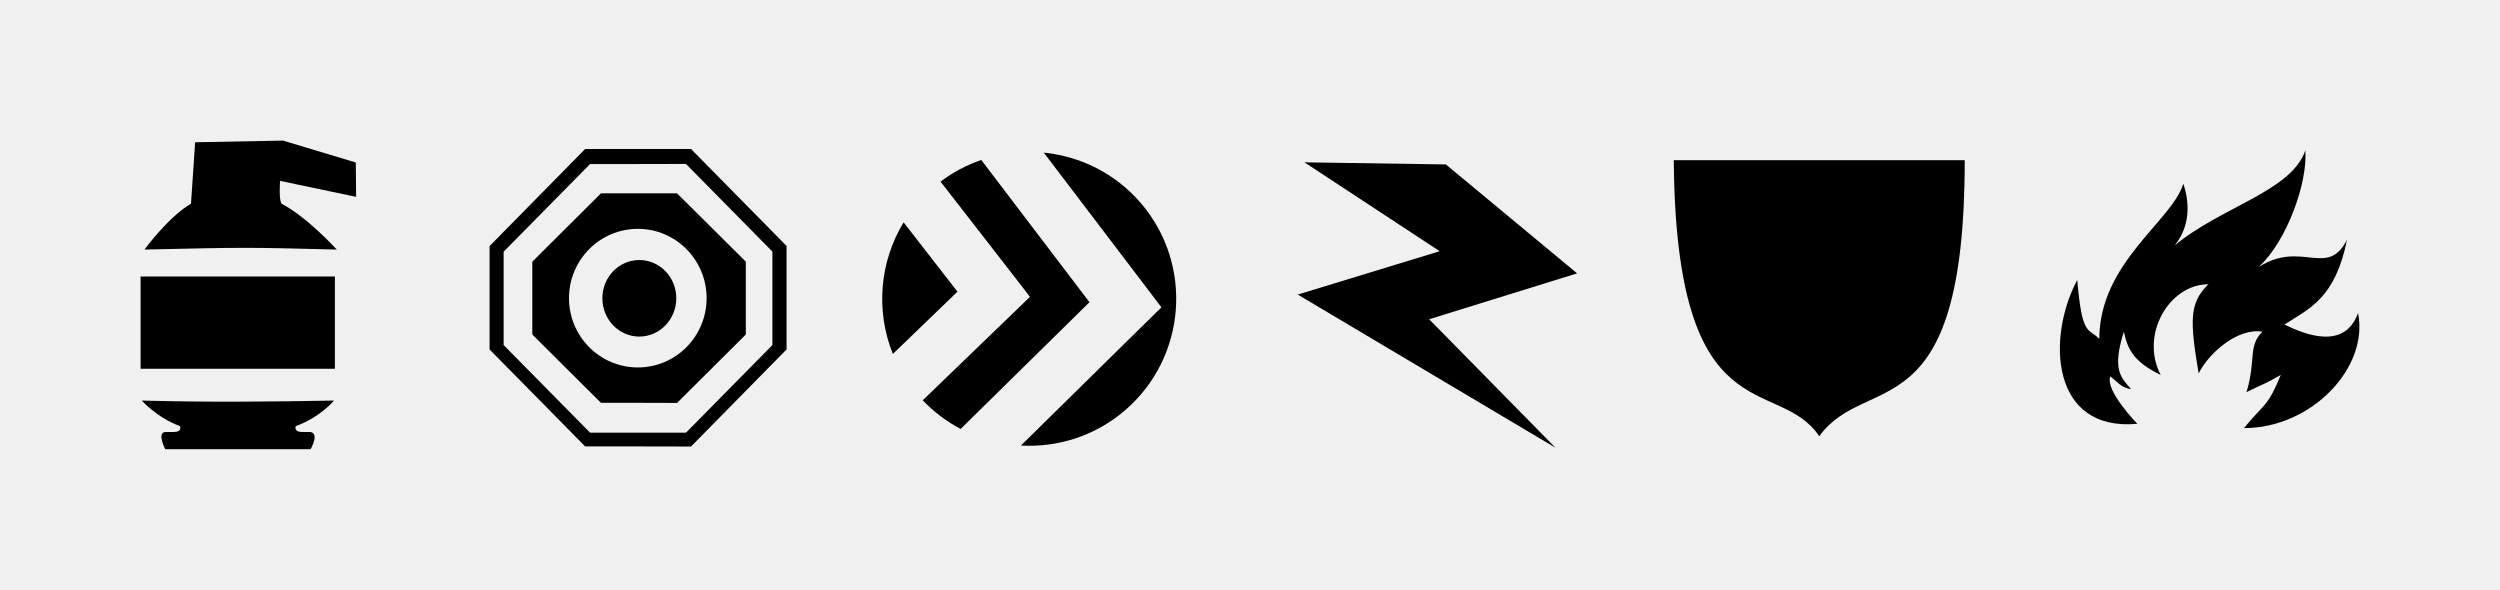
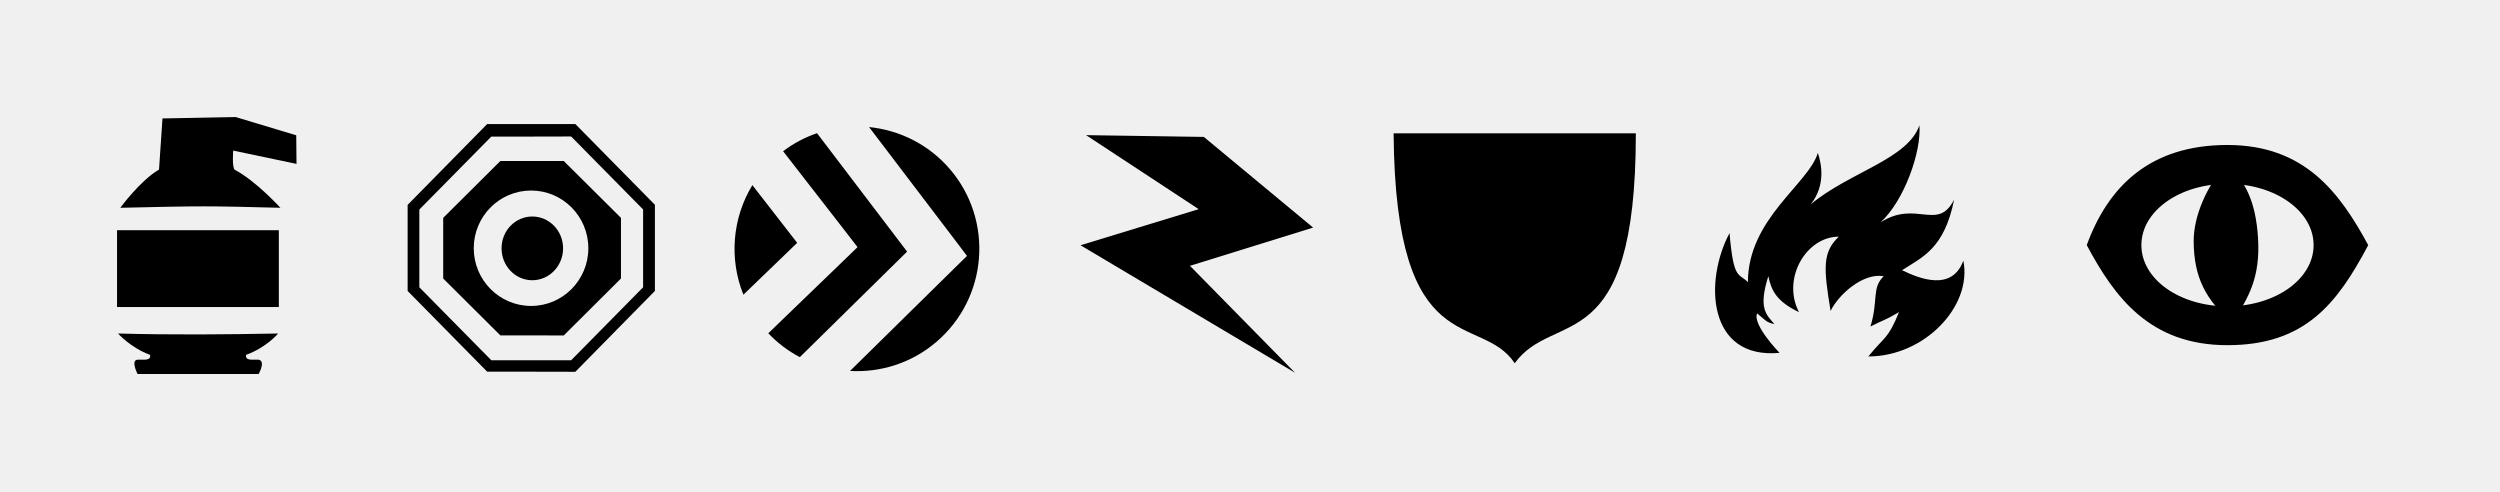
- <svg xmlns="http://www.w3.org/2000/svg" width="711.296" height="167.812" id="svg2" version="1.1">
+ <svg xmlns="http://www.w3.org/2000/svg" width="854.3" height="167.81" id="svg2" version="1.1">
  <defs id="defs4" />
-   <g id="layer1" transform="translate(-19.28464,-8.97124)" style="display:none">
+   <g id="layer1" transform="translate(-19.28464,-8.972508)" style="display:none">
    <rect style="opacity:0.509;fill:none;stroke:#d1d1d1;stroke-width:1.769;stroke-miterlimit:0;stroke-opacity:1;stroke-dasharray:1.769, 1.769;stroke-dashoffset:0" id="rect3837" width="100.37" height="98.947" x="39.478" y="43.427" />
    <rect style="opacity:0.509;fill:none;stroke:#d1d1d1;stroke-width:1.769;stroke-miterlimit:0;stroke-opacity:1;stroke-dasharray:1.769, 1.769;stroke-dashoffset:0" id="rect3837-7" width="100.37" height="98.947" x="151.043" y="43.427" />
    <rect style="opacity:0.509;fill:none;stroke:#d1d1d1;stroke-width:1.769;stroke-miterlimit:0;stroke-opacity:1;stroke-dasharray:1.769, 1.769;stroke-dashoffset:0" id="rect3837-5" width="100.37" height="98.947" x="262.608" y="43.427" />
    <rect style="opacity:0.509;fill:none;stroke:#d1d1d1;stroke-width:1.769;stroke-miterlimit:0;stroke-opacity:1;stroke-dasharray:1.769, 1.769;stroke-dashoffset:0" id="rect3837-7-9" width="100.37" height="98.947" x="374.174" y="43.427" />
    <rect style="opacity:0.509;fill:none;stroke:#d1d1d1;stroke-width:1.769;stroke-miterlimit:0;stroke-opacity:1;stroke-dasharray:1.769, 1.769;stroke-dashoffset:0" id="rect3837-7-9-8" width="100.37" height="98.947" x="485.739" y="43.427" />
    <rect style="opacity:0.509;fill:none;stroke:#d1d1d1;stroke-width:1.769;stroke-miterlimit:0;stroke-opacity:1;stroke-dasharray:1.769, 1.769;stroke-dashoffset:0" id="rect3837-7-9-8-1" width="100.37" height="98.947" x="597.304" y="43.427" />
+     <g id="layer1-7" transform="translate(598.7863,169.7524)">
+       <path id="path2993" d="m 32.088,10.81 c -17.233,0 -26.541,9.201 -31.322,22.294 C 6.982,44.762 14.856,55.381 32.088,55.381 c 17.233,0 24.413,-9.184 31.347,-22.277 C 57.099,21.446 49.321,10.81 32.088,10.81 z m 0,8.65 c 10.659,0 19.184,6.063 19.184,13.644 0,7.581 -8.525,13.626 -19.184,13.626 -10.659,0 -19.159,-6.045 -19.159,-13.626 0,-7.581 8.5,-13.644 19.159,-13.644 z" style="font-size:medium;font-style:normal;font-variant:normal;font-weight:normal;font-stretch:normal;text-indent:0;text-align:start;text-decoration:none;line-height:normal;letter-spacing:normal;word-spacing:normal;text-transform:none;direction:ltr;block-progression:tb;writing-mode:lr-tb;text-anchor:start;baseline-shift:baseline;color:#000000;fill:#ffffff;fill-opacity:1;stroke:none;stroke-width:15.376;marker:none;visibility:visible;display:inline;overflow:visible;enable-background:accumulate;font-family:Sans;-inkscape-font-specification:Sans" />
+       <path id="path3763" d="m 24.571,32.264 c -0.034,-5.592 2.926,-12.498 7.46,-17.4 3.93,4.111 6.377,8.282 6.876,16.789 0.504,8.584 -2.072,13.239 -5.828,18.748 C 27.32,45.263 24.621,40.388 24.571,32.264 z" style="fill:#ffffff;stroke:none" />
+     </g>
  </g>
-   <g id="layer2" transform="translate(-19.28464,-8.97124)">
+   <g id="layer2" transform="translate(-19.28464,-8.972508)">
    <path style="fill:#000000;fill-opacity:1;stroke:none" d="m 185.767,51.361 -27.188,27.625 0,14.688 0,14.719 27.188,27.594 15.062,0 15.062,0.031 27.188,-27.625 0,-14.719 0,-14.719 -27.188,-27.594 -15.062,0 -15.062,0 z m 28.688,4.25 24.594,24.938 0,13.312 0,13.281 -24.594,24.938 -13.656,0 -13.625,0 -24.594,-24.938 0,-13.281 0,-13.281 24.594,-24.938 13.625,0 13.656,-0.031 z m -24.188,8.375 -19.531,19.438 0,10.375 0,10.344 19.531,19.438 10.844,0 10.812,0.031 19.562,-19.469 0,-10.344 0,-10.375 -19.562,-19.438 -10.812,0 -10.844,0 z m 10.5,10.094 c 10.81,0 19.562,8.83 19.562,19.719 0,10.889 -8.752,19.719 -19.562,19.719 -10.81,0 -19.594,-8.83 -19.594,-19.719 0,-10.889 8.784,-19.719 19.594,-19.719 z m 0.406,8.875 c -5.808,0 -10.5,4.862 -10.5,10.875 0,6.013 4.692,10.906 10.5,10.906 5.808,0 10.531,-4.894 10.531,-10.906 0,-6.013 -4.723,-10.875 -10.531,-10.875 z" id="path3921-1-9-2" />
    <g id="g4042" transform="translate(-1.767,-111.0637)" style="fill:#000000">
      <path id="rect2998-9-0" d="m 61.052,198.705 55.279,0 0,26.251 -55.279,0 z" style="fill:#000000;fill-opacity:1;stroke:none" />
      <path id="path3000-9-6-0-3" d="m 109.419,247.842 c 0,0 2.568,-4.386 0,-4.893 l -2.324,0 c -2.615,0 -1.888,-1.671 -1.888,-1.671 7.007,-2.579 10.895,-7.279 10.895,-7.279 -18.034,0.339 -35.965,0.509 -54.718,0.004 0,0 4.312,4.869 10.895,7.279 0,0 0.726,1.671 -1.888,1.671 l -2.324,0 c -2.465,0.169 0,4.893 0,4.893 l 20.677,-0.001 z" style="fill:#000000;fill-opacity:1;stroke:none" />
      <path id="path3812-0-9-0" d="m 75.393,177.98 c -6.447,3.755 -13.23,13.061 -13.23,13.061 28.846,-0.652 28.839,-0.652 54.715,0 0,0 -8.394,-9.192 -15.538,-12.948 -1.086,-0.665 -0.594,-6.594 -0.594,-6.594 l 21.628,4.54 -0.092,-9.768 -20.695,-6.236 -25.013,0.476 z" style="fill:#000000;fill-opacity:1;stroke:none" />
    </g>
    <path style="fill:#000000;fill-opacity:1;fill-rule:nonzero;stroke:none" d="m 316.259,52.391 29.375,38.625 4.094,5.406 -4.844,4.75 -35.125,34.562 c 10.417,0.587 21.055,-2.664 29.594,-10 17.522,-15.053 19.553,-41.478 4.5,-59 -7.291,-8.487 -17.275,-13.314 -27.594,-14.344 z m -17.781,2.094 c -4.071,1.403 -8.001,3.436 -11.594,6.156 l 21.219,27.312 4.219,5.469 -4.969,4.812 -25.531,24.625 c 3.208,3.373 6.854,6.09 10.781,8.156 L 329.259,94.953 298.478,54.485 z m -22.094,17.75 c -6.866,11.265 -7.996,25.221 -3.062,37.438 l 18.375,-17.719 -15.312,-19.719 z" id="path3867-0-6-1" />
    <path style="fill:#000000;fill-opacity:1;stroke:none" d="m 430.656,55.756 37.345,30.989 -42.091,13.062 35.922,36.546 -73.32,-43.572 40.387,-12.336 -38.483,-25.292 z" id="path4124-2-4" />
    <path style="fill:#000000;fill-opacity:1;stroke:none" d="m 495.507,54.542 82.778,0 c 0,78.124 -27.916,59.893 -41.389,78.548 -11.746,-17.619 -40.785,0.425 -41.389,-78.548 z" id="rect3019-4" />
    <path style="fill:#000000;stroke:none" d="m 627.395,129.551 c -24.66,2.264 -25.817,-24.558 -17.095,-40.931 1.395,16.372 3.14,13.507 6.28,16.782 0,-21.693 20.786,-33.621 23.897,-44.18 1.222,3.601 2.795,11.028 -2.438,17.577 13.257,-11.051 33.145,-15.362 37.152,-27.017 0.712,9.102 -5.233,25.786 -13.257,33.154 12.211,-7.777 19.537,3.274 25.119,-7.777 -3.353,16.768 -10.815,19.647 -17.793,24.149 5.858,2.874 17.095,7.368 20.933,-3.274 3.14,15.554 -13.257,32.745 -32.445,32.745 5.612,-6.981 6.629,-5.73 10.466,-15.144 -4.884,2.865 -4.884,2.456 -9.769,4.912 2.791,-9.005 0.349,-13.098 4.535,-17.191 -6.978,-1.228 -15.351,6.14 -18.142,11.87 -2.442,-14.735 -2.791,-20.056 2.791,-25.377 -11.164,0 -19.537,14.326 -13.606,25.786 -7.675,-3.684 -9.42,-7.368 -10.466,-12.279 -3.489,11.051 -0.698,13.098 2.093,16.372 -2.819,-0.624 -2.97,-1.223 -5.931,-3.684 -1.646,3.948 7.675,13.507 7.675,13.507 z" id="path3831-0" />
+     <g id="layer1-8" transform="matrix(1.534879,0,0,1.534879,731.1929,41.92458)" style="fill:#000000">
+       <path id="path2993-0" d="m 32.088,10.81 c -17.233,0 -26.541,9.201 -31.322,22.294 C 6.982,44.762 14.856,55.381 32.088,55.381 c 17.233,0 24.413,-9.184 31.347,-22.277 C 57.099,21.446 49.321,10.81 32.088,10.81 z m 0,8.65 c 10.659,0 19.184,6.063 19.184,13.644 0,7.581 -8.525,13.626 -19.184,13.626 -10.659,0 -19.159,-6.045 -19.159,-13.626 0,-7.581 8.5,-13.644 19.159,-13.644 z" style="font-size:medium;font-style:normal;font-variant:normal;font-weight:normal;font-stretch:normal;text-indent:0;text-align:start;text-decoration:none;line-height:normal;letter-spacing:normal;word-spacing:normal;text-transform:none;direction:ltr;block-progression:tb;writing-mode:lr-tb;text-anchor:start;baseline-shift:baseline;color:#000000;fill:#000000;fill-opacity:1;stroke:none;stroke-width:15.376;marker:none;visibility:visible;display:inline;overflow:visible;enable-background:accumulate;font-family:Sans;-inkscape-font-specification:Sans" />
+       <path id="path3763-2" d="m 24.571,32.264 c -0.034,-5.592 2.926,-12.498 7.46,-17.4 3.93,4.111 6.377,8.282 6.876,16.789 0.504,8.584 -2.072,13.239 -5.828,18.748 C 27.32,45.263 24.621,40.388 24.571,32.264 z" style="fill:#000000;stroke:none" />
+     </g>
  </g>
</svg>
